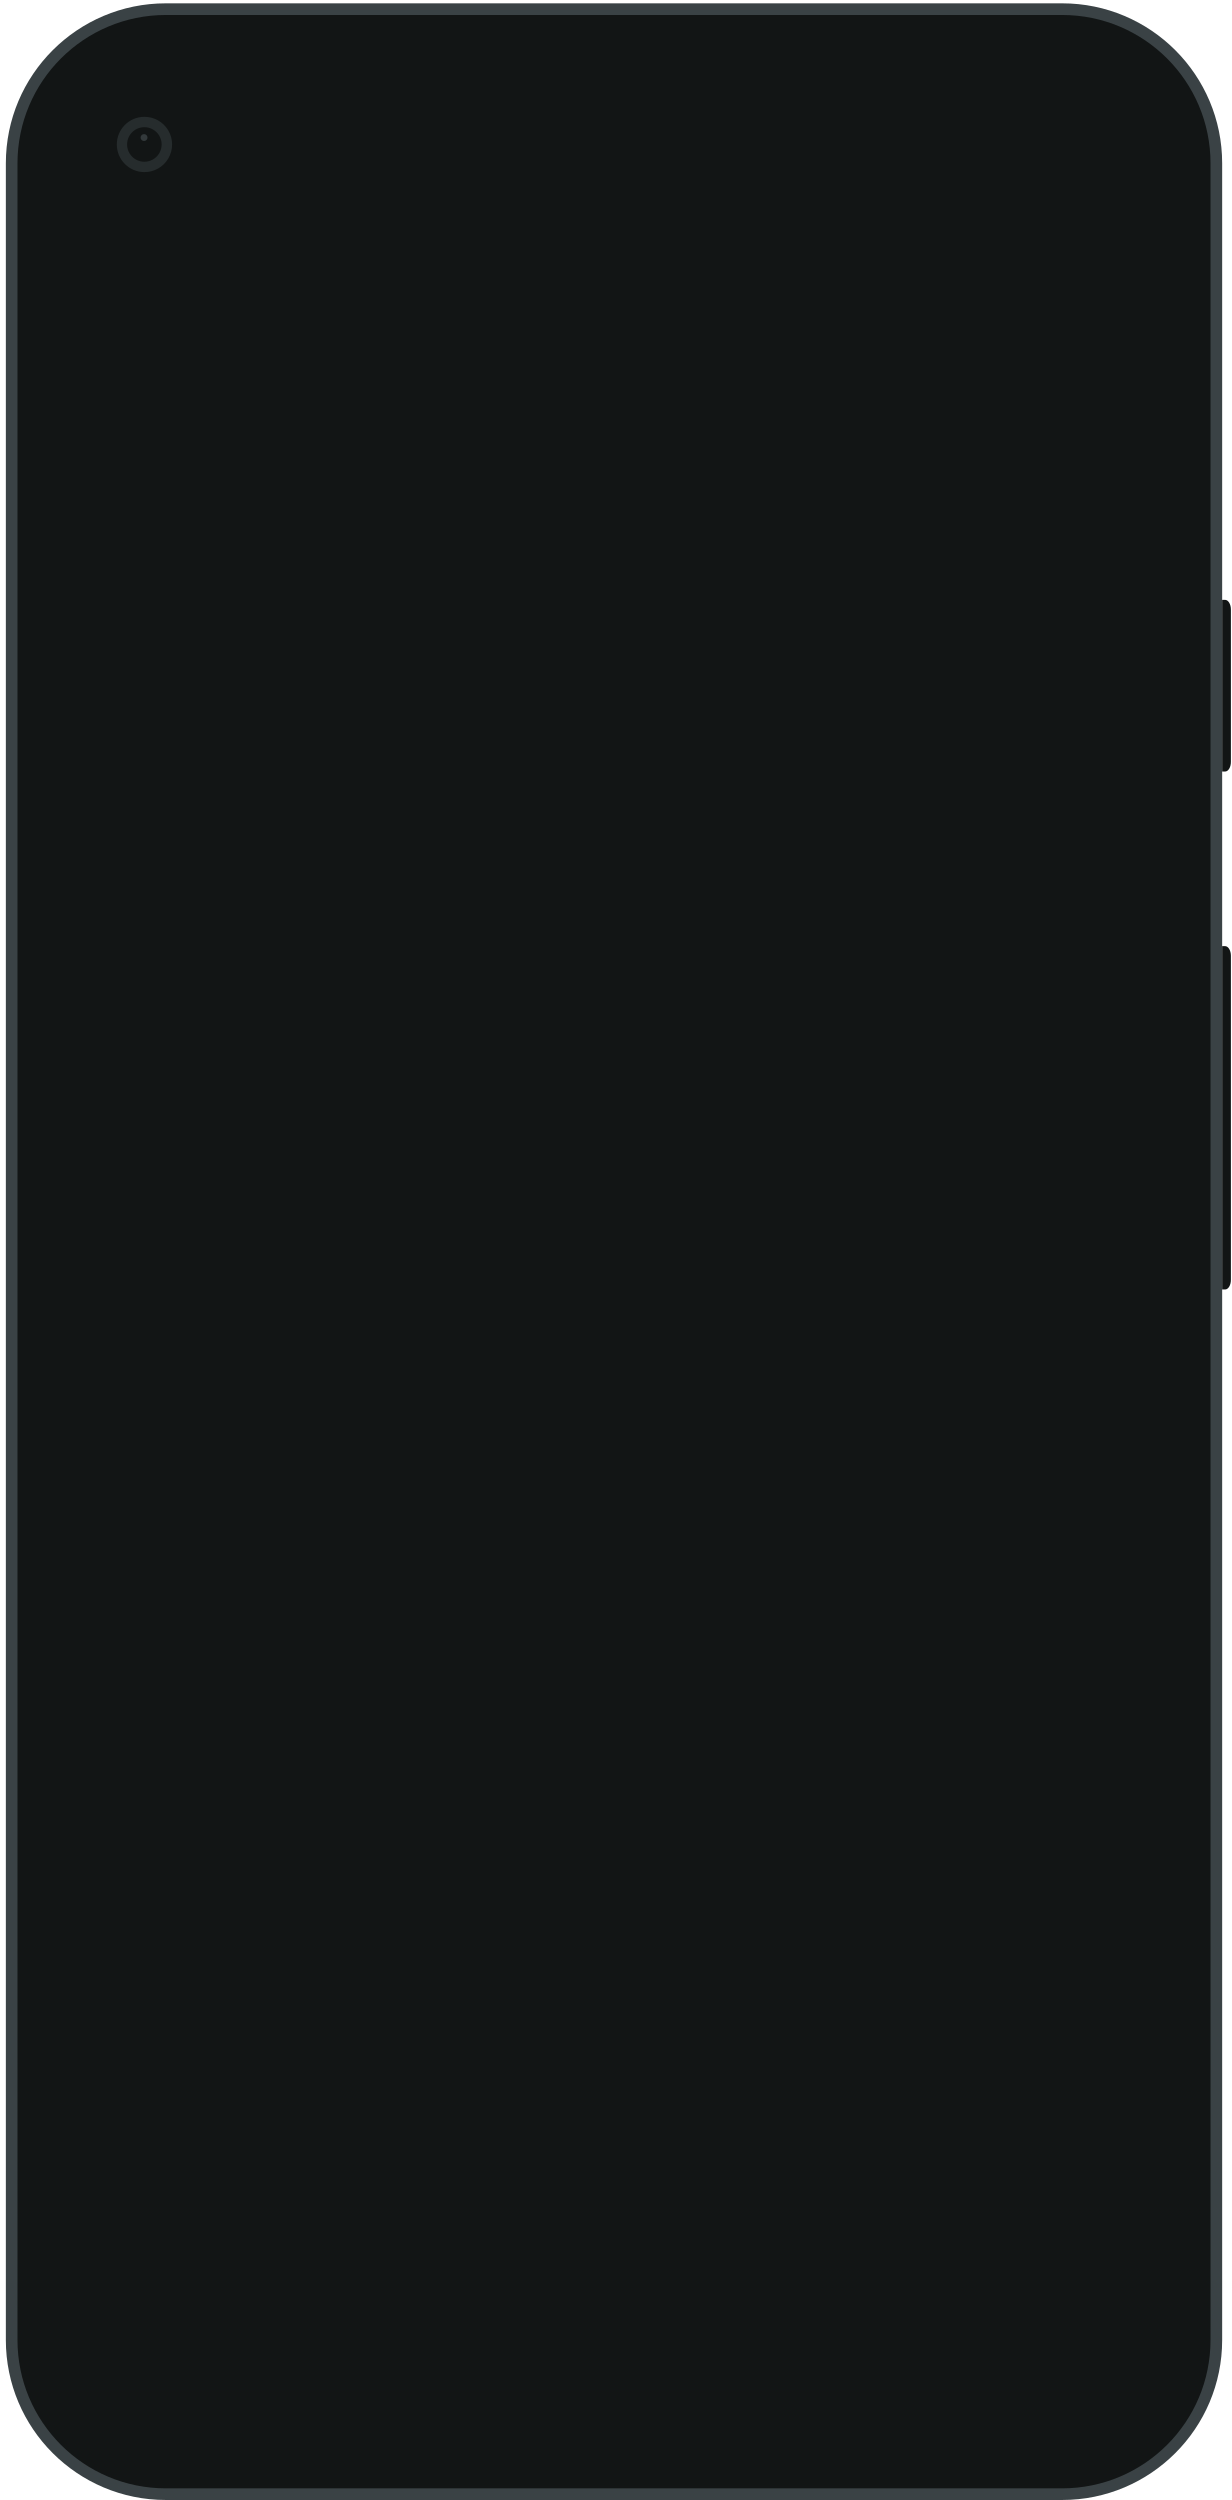
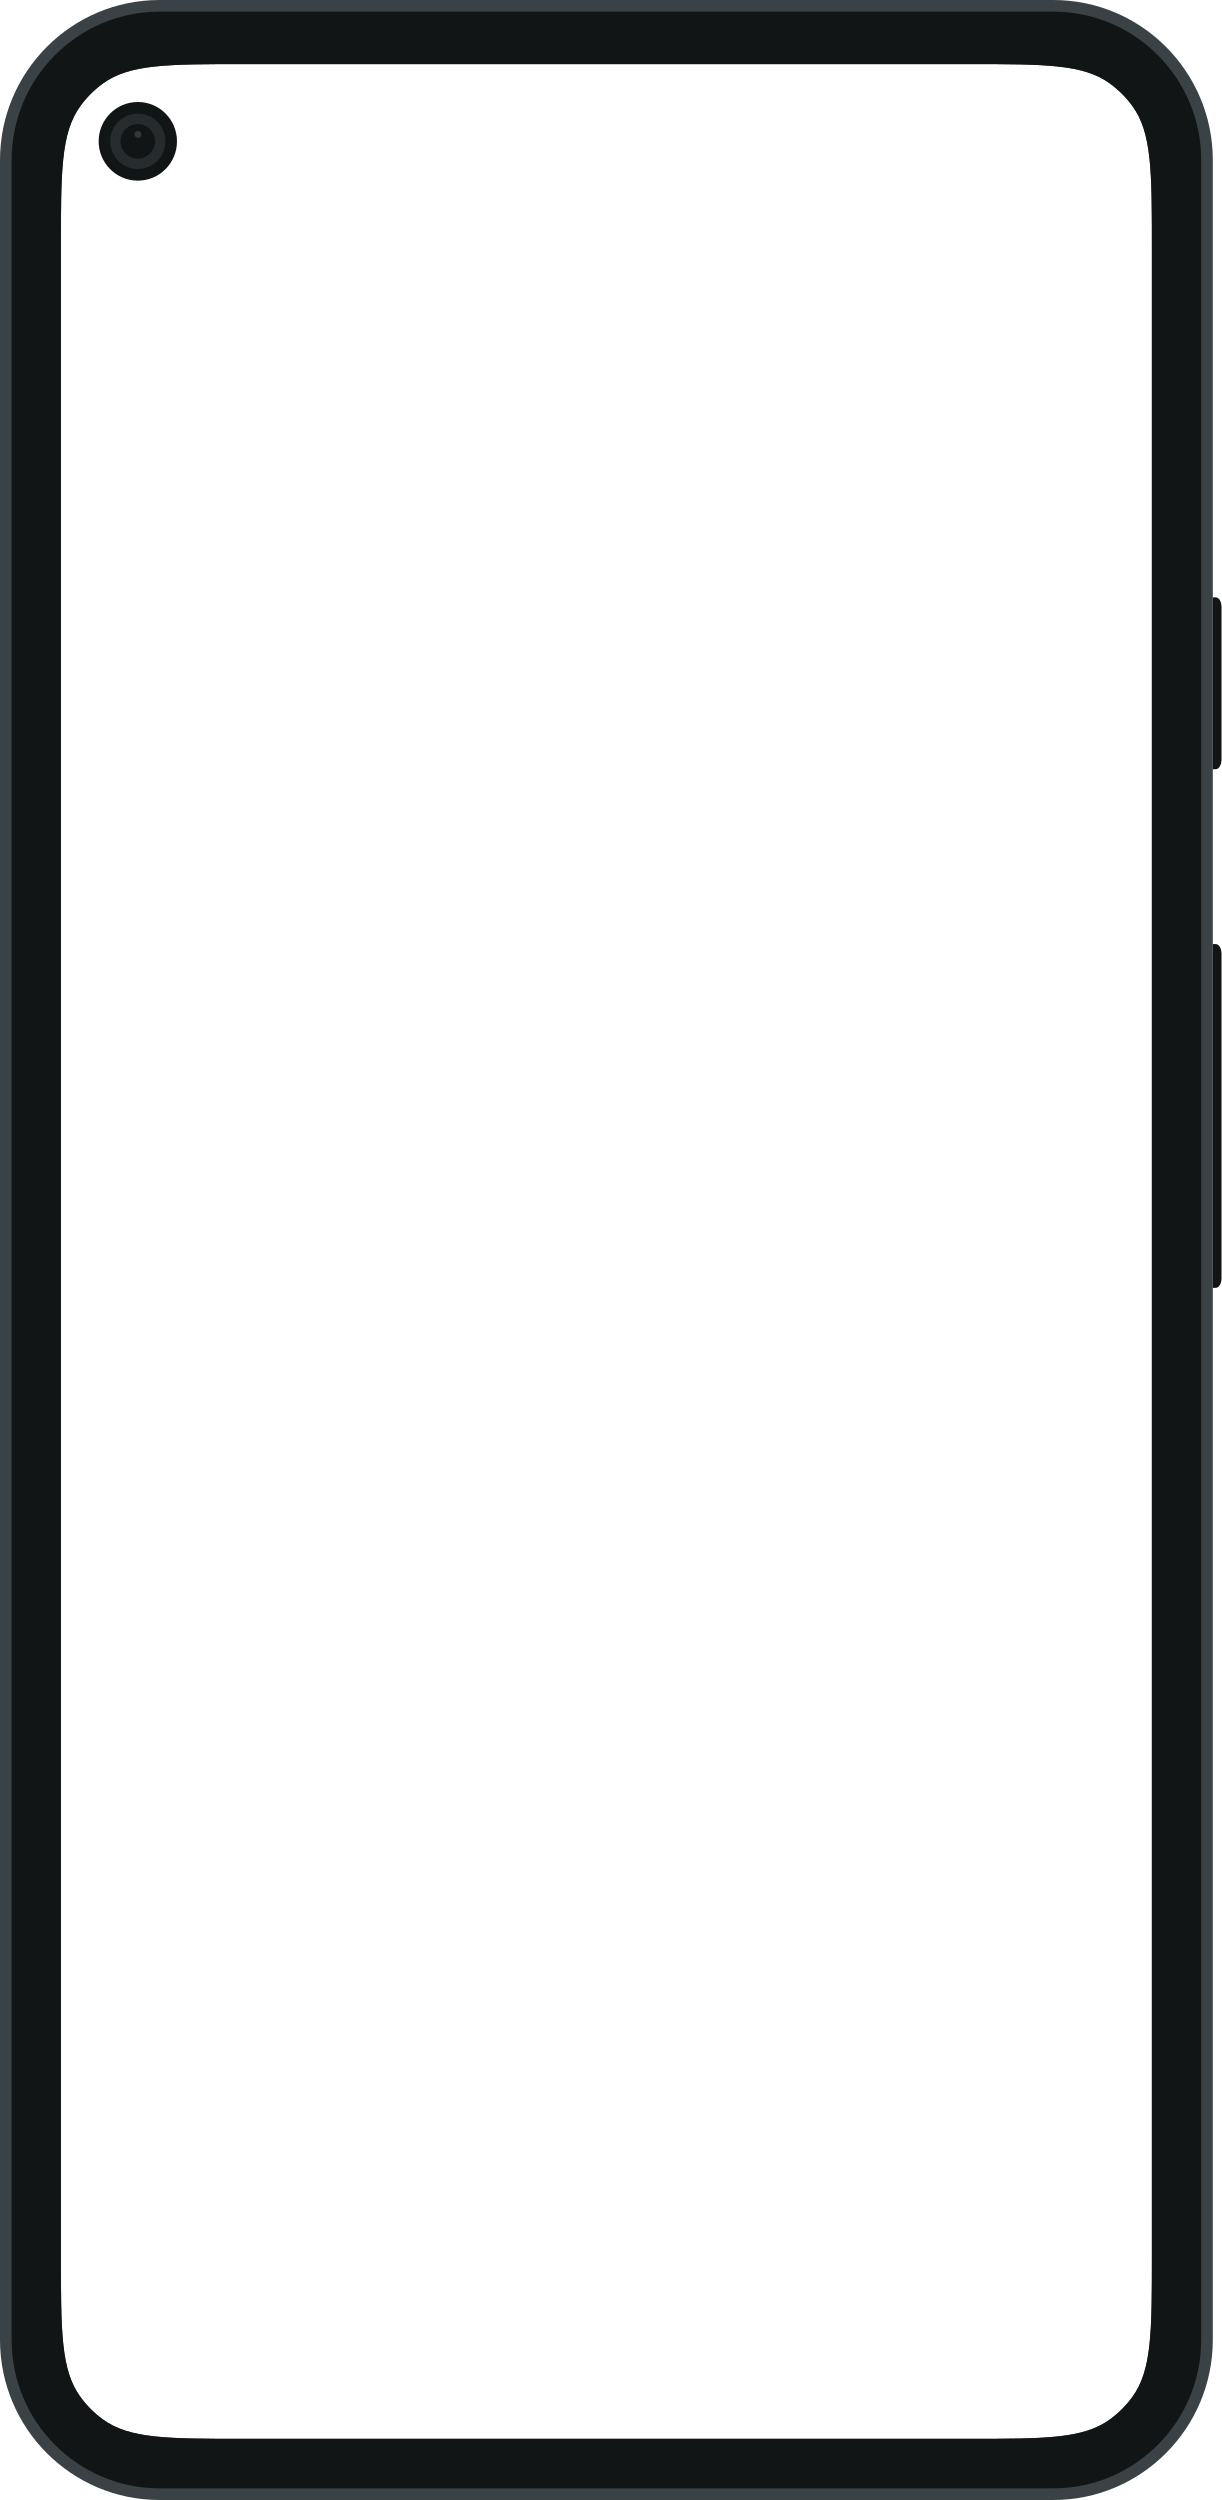
- <svg xmlns="http://www.w3.org/2000/svg" width="195" height="396" fill="none">
-   <path d="M.926 25.88C.926 11.877 12.276.527 26.276.527h141.965c14 0 25.35 11.35 25.35 25.351v344.77c0 14.001-11.35 25.351-25.35 25.351H26.276c-14 0-25.35-11.35-25.35-25.351V25.879z" fill="#3A4245" />
-   <path d="M2.769 25.88c0-12.983 10.524-23.507 23.507-23.507H168.24c12.983 0 23.507 10.524 23.507 23.507v344.769c0 12.983-10.524 23.507-23.507 23.507H26.276c-12.982 0-23.507-10.524-23.507-23.507V25.879zm190.822 123.988h.461c.509 0 .922.682.922 1.524v51.34c0 .842-.413 1.524-.922 1.524h-.461v-54.388zm0-54.85h.461c.509 0 .922.683.922 1.525v24.145c0 .842-.413 1.524-.922 1.524h-.461V95.018z" fill="#121515" />
-   <circle cx="22.82" cy="22.885" r="6.222" fill="#121515" />
-   <path fill-rule="evenodd" clip-rule="evenodd" d="M22.816 27.262a4.379 4.379 0 100-8.757 4.379 4.379 0 000 8.757z" fill="#262C2D" />
-   <path fill-rule="evenodd" clip-rule="evenodd" d="M22.816 25.62a2.737 2.737 0 100-5.473 2.737 2.737 0 000 5.473z" fill="#121515" />
-   <path opacity=".4" fill-rule="evenodd" clip-rule="evenodd" d="M22.816 22.336a.547.547 0 100-1.094.547.547 0 000 1.094z" fill="#636F73" />
+ <svg xmlns="http://www.w3.org/2000/svg" width="193" height="395" fill="none">
+   <path fill-rule="evenodd" clip-rule="evenodd" d="M25.214 0C11.289 0 0 11.336 0 25.32v344.36C0 383.664 11.289 395 25.214 395H166.41c13.925 0 25.214-11.336 25.214-25.32V25.32C191.624 11.336 180.335 0 166.41 0H25.214zM12.689 16.77c-3.065 4.236-3.065 10.278-3.065 22.362V356.33c0 12.084 0 18.126 3.065 22.362a16.058 16.058 0 003.55 3.564c4.217 3.078 10.234 3.078 22.267 3.078h114.608c12.033 0 18.049 0 22.267-3.078a16.068 16.068 0 003.55-3.564c3.064-4.236 3.064-10.278 3.064-22.362V39.132c0-12.084 0-18.126-3.064-22.361a16.092 16.092 0 00-3.55-3.565c-4.218-3.077-10.234-3.077-22.267-3.077H38.506c-12.033 0-18.05 0-22.268 3.077a16.083 16.083 0 00-3.55 3.565z" fill="#3A4245" />
+   <path fill-rule="evenodd" clip-rule="evenodd" d="M25.213 1.842c-12.912 0-23.38 10.512-23.38 23.48V369.68c0 12.967 10.468 23.479 23.38 23.479H166.41c12.913 0 23.38-10.512 23.38-23.479V25.321c0-12.967-10.467-23.479-23.38-23.479H25.213zM12.69 16.771c-3.064 4.235-3.064 10.277-3.064 22.361V356.33c0 12.084 0 18.126 3.064 22.362a16.058 16.058 0 003.55 3.564c4.217 3.078 10.234 3.078 22.267 3.078h114.608c12.033 0 18.049 0 22.267-3.078a16.068 16.068 0 003.55-3.564c3.064-4.236 3.064-10.278 3.064-22.362V39.132c0-12.084 0-18.126-3.064-22.361a16.092 16.092 0 00-3.55-3.565c-4.218-3.077-10.234-3.077-22.267-3.077H38.506c-12.033 0-18.05 0-22.267 3.077a16.083 16.083 0 00-3.55 3.565z" fill="#121515" />
+   <path d="M191.625 149.161h.458c.507 0 .917.682.917 1.523v51.279c0 .841-.41 1.522-.917 1.522h-.458v-54.324zm0-54.784h.458c.507 0 .917.682.917 1.523v24.116c0 .841-.41 1.523-.917 1.523h-.458V94.377z" fill="#121515" />
+   <ellipse cx="21.776" cy="22.329" rx="6.189" ry="6.215" fill="#121515" />
+   <path fill-rule="evenodd" clip-rule="evenodd" d="M21.772 26.702c2.405 0 4.355-1.958 4.355-4.374 0-2.415-1.95-4.373-4.355-4.373-2.405 0-4.355 1.958-4.355 4.373 0 2.416 1.95 4.374 4.355 4.374z" fill="#262C2D" />
+   <path fill-rule="evenodd" clip-rule="evenodd" d="M21.772 25.062a2.728 2.728 0 002.722-2.734 2.728 2.728 0 00-2.722-2.733 2.728 2.728 0 00-2.722 2.733 2.728 2.728 0 002.722 2.734z" fill="#121515" />
+   <path opacity=".4" fill-rule="evenodd" clip-rule="evenodd" d="M21.772 21.782a.546.546 0 10-.002-1.091.546.546 0 00.002 1.09z" fill="#636F73" />
</svg>
